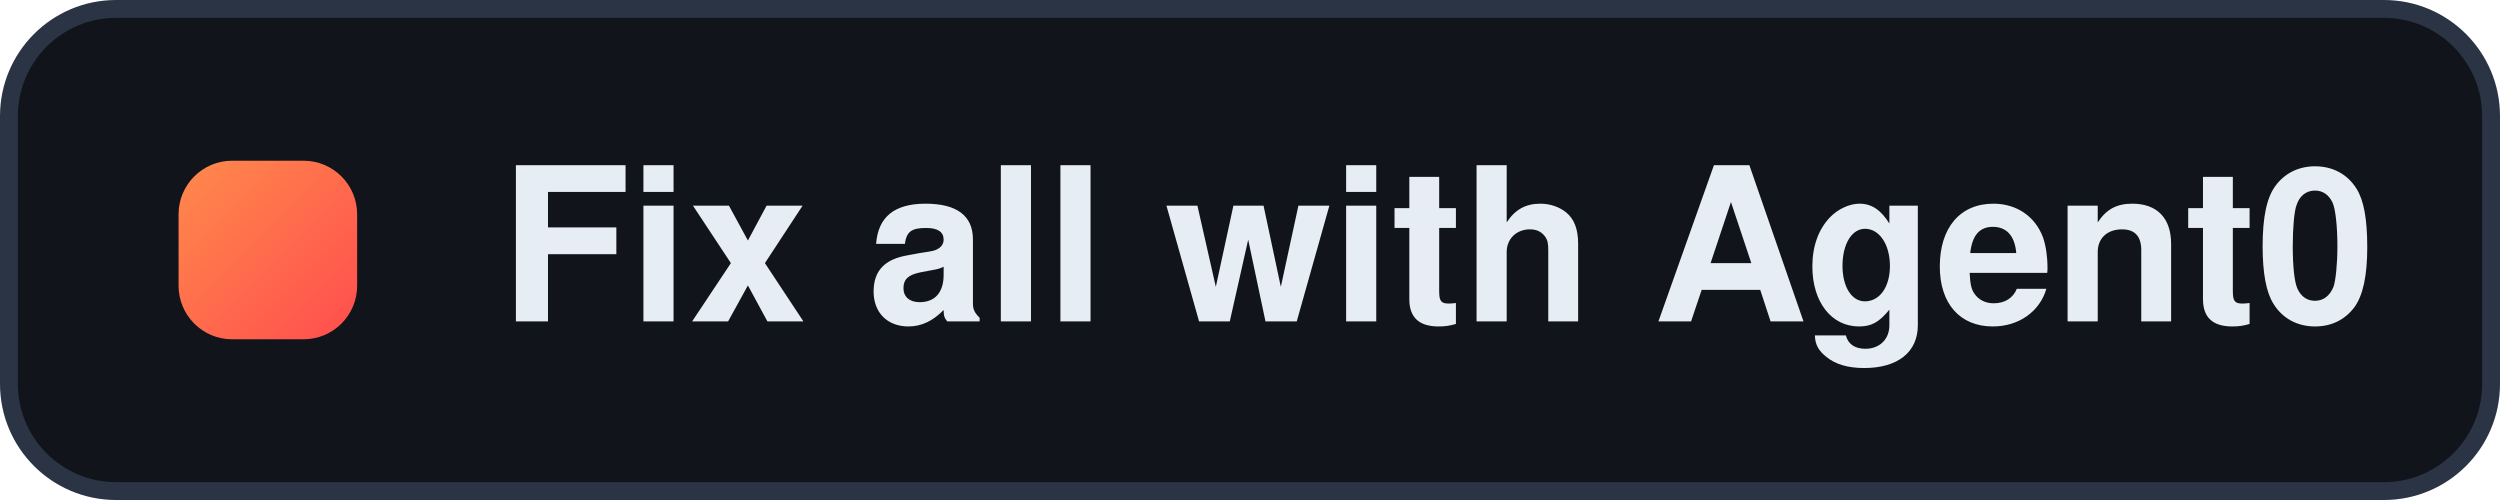
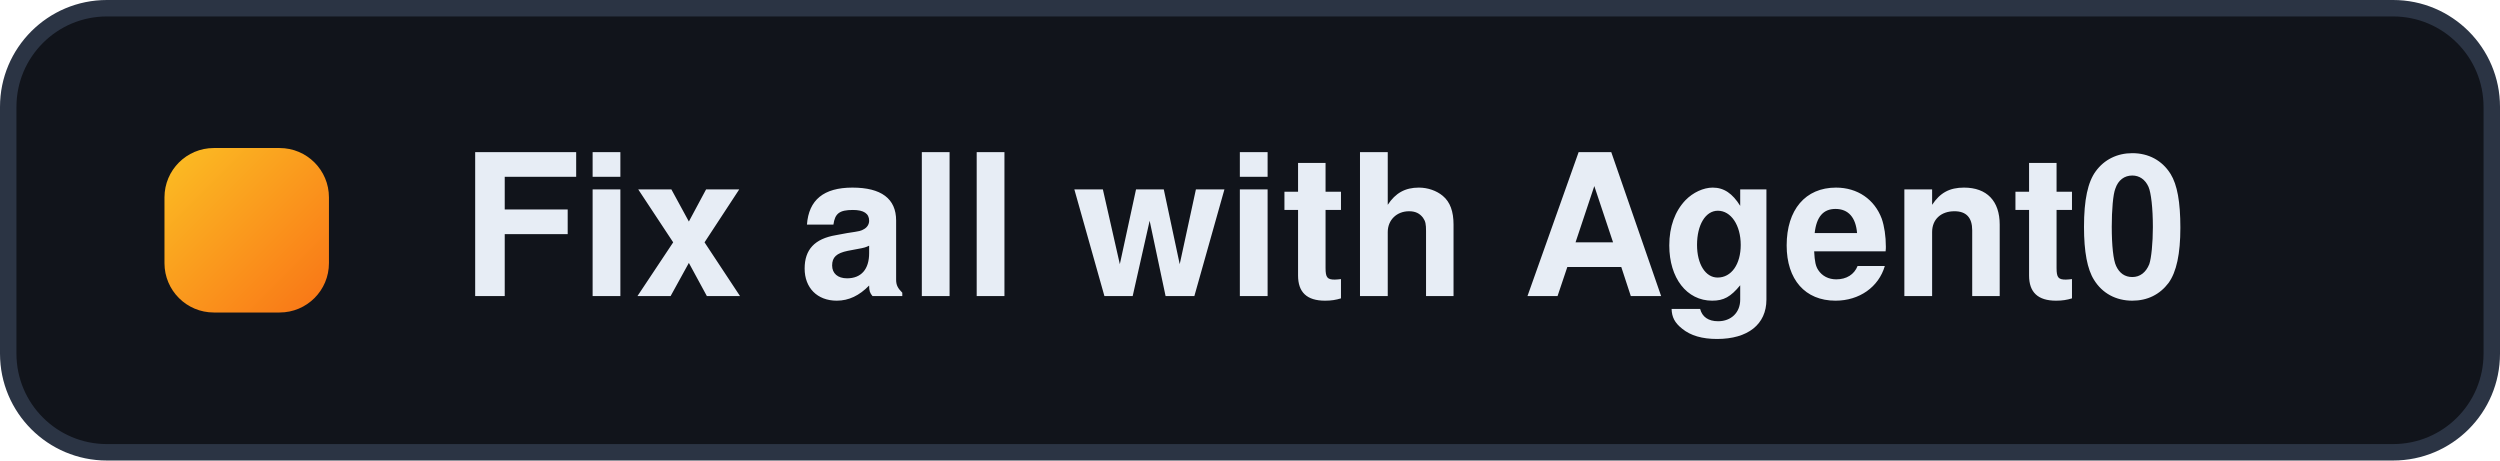
- <svg xmlns="http://www.w3.org/2000/svg" width="140" height="28" role="img" aria-label="Fix all with Agent0">
+ <svg xmlns="http://www.w3.org/2000/svg" width="152" height="28" role="img" aria-label="Fix all with Agent0">
  <defs>
    <linearGradient id="g" x1="0" y1="0" x2="1" y2="1">
-       <stop offset="0" stop-color="#ff8a4c" />
-       <stop offset="1" stop-color="#ff4d4d" />
+       <stop offset="0" stop-color="#fbbf24" />
+       <stop offset="1" stop-color="#f97316" />
    </linearGradient>
  </defs>
-   <rect x="0.5" y="0.5" width="139" height="27" rx="6" fill="#11141b" stroke="#2b3444" />
+   <rect x="0.5" y="0.5" width="151" height="27" rx="6" fill="#11141b" stroke="#2b3444" />
  <rect x="10" y="9" width="10" height="10" rx="3" fill="url(#g)" />
  <text x="28" y="18" font-family="-apple-system,BlinkMacSystemFont,Segoe UI,Helvetica,Arial,sans-serif" font-size="12" font-weight="600" fill="#e7edf5">Fix all with Agent0</text>
</svg>
